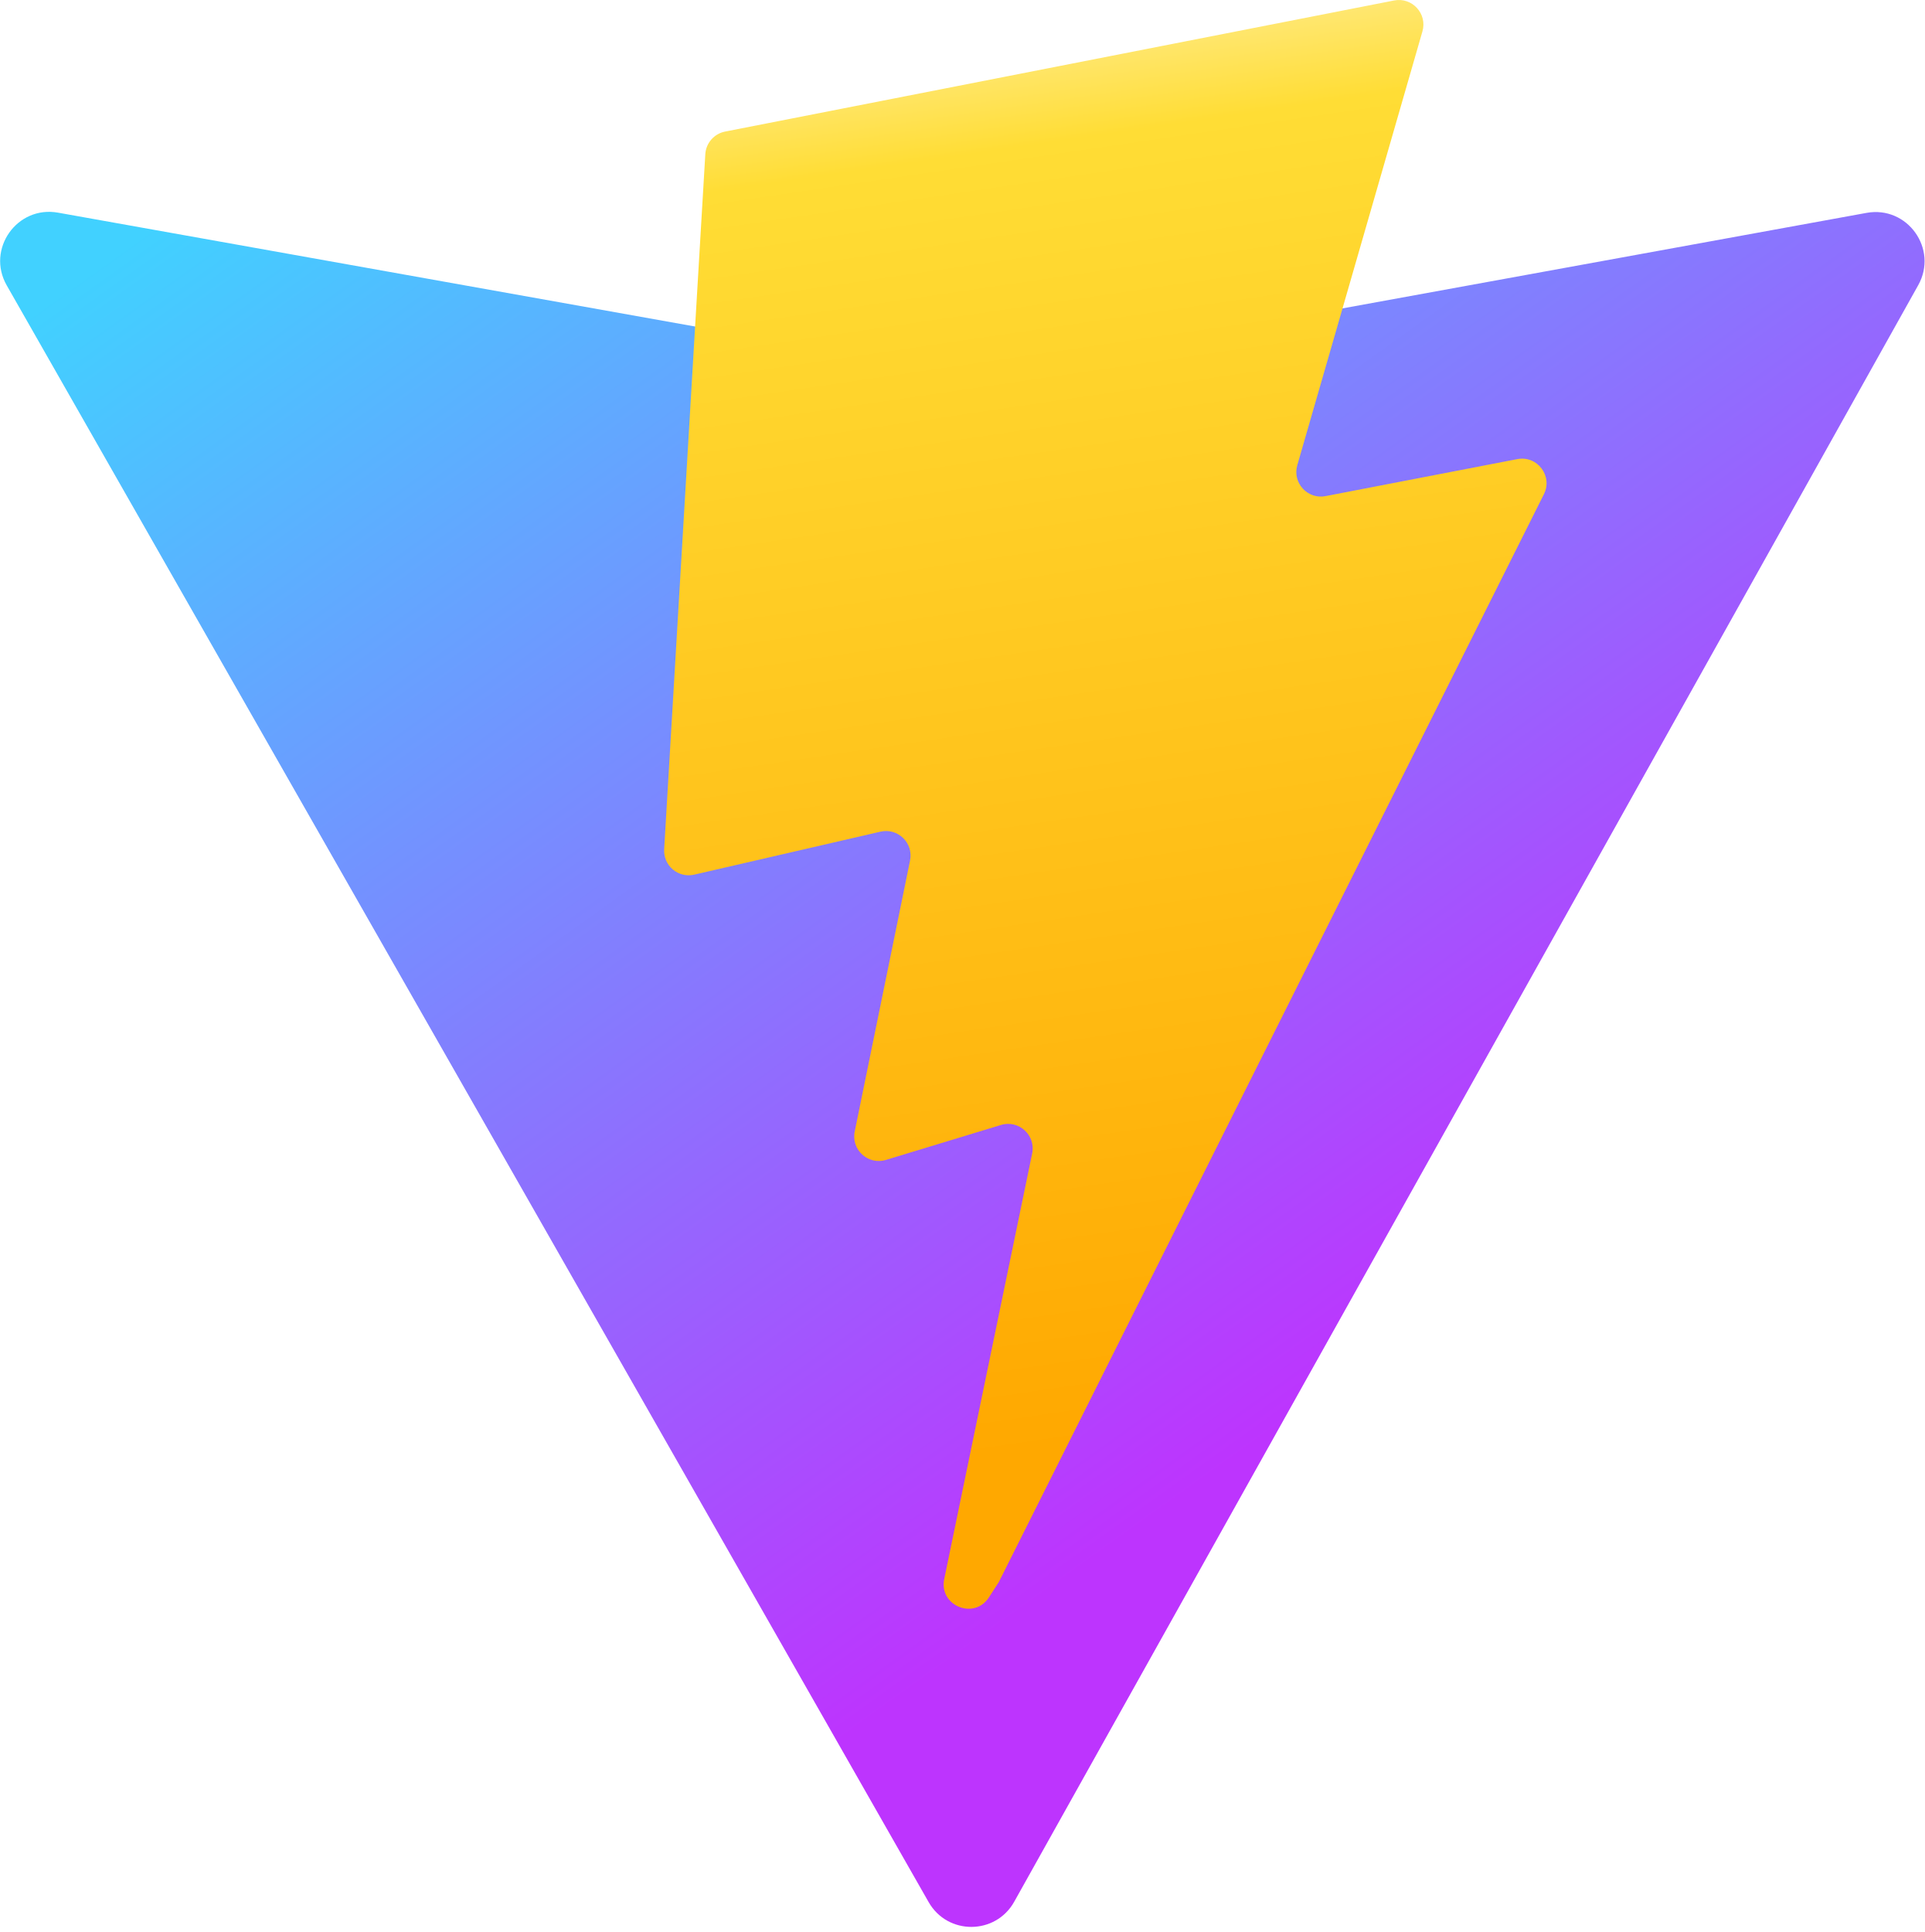
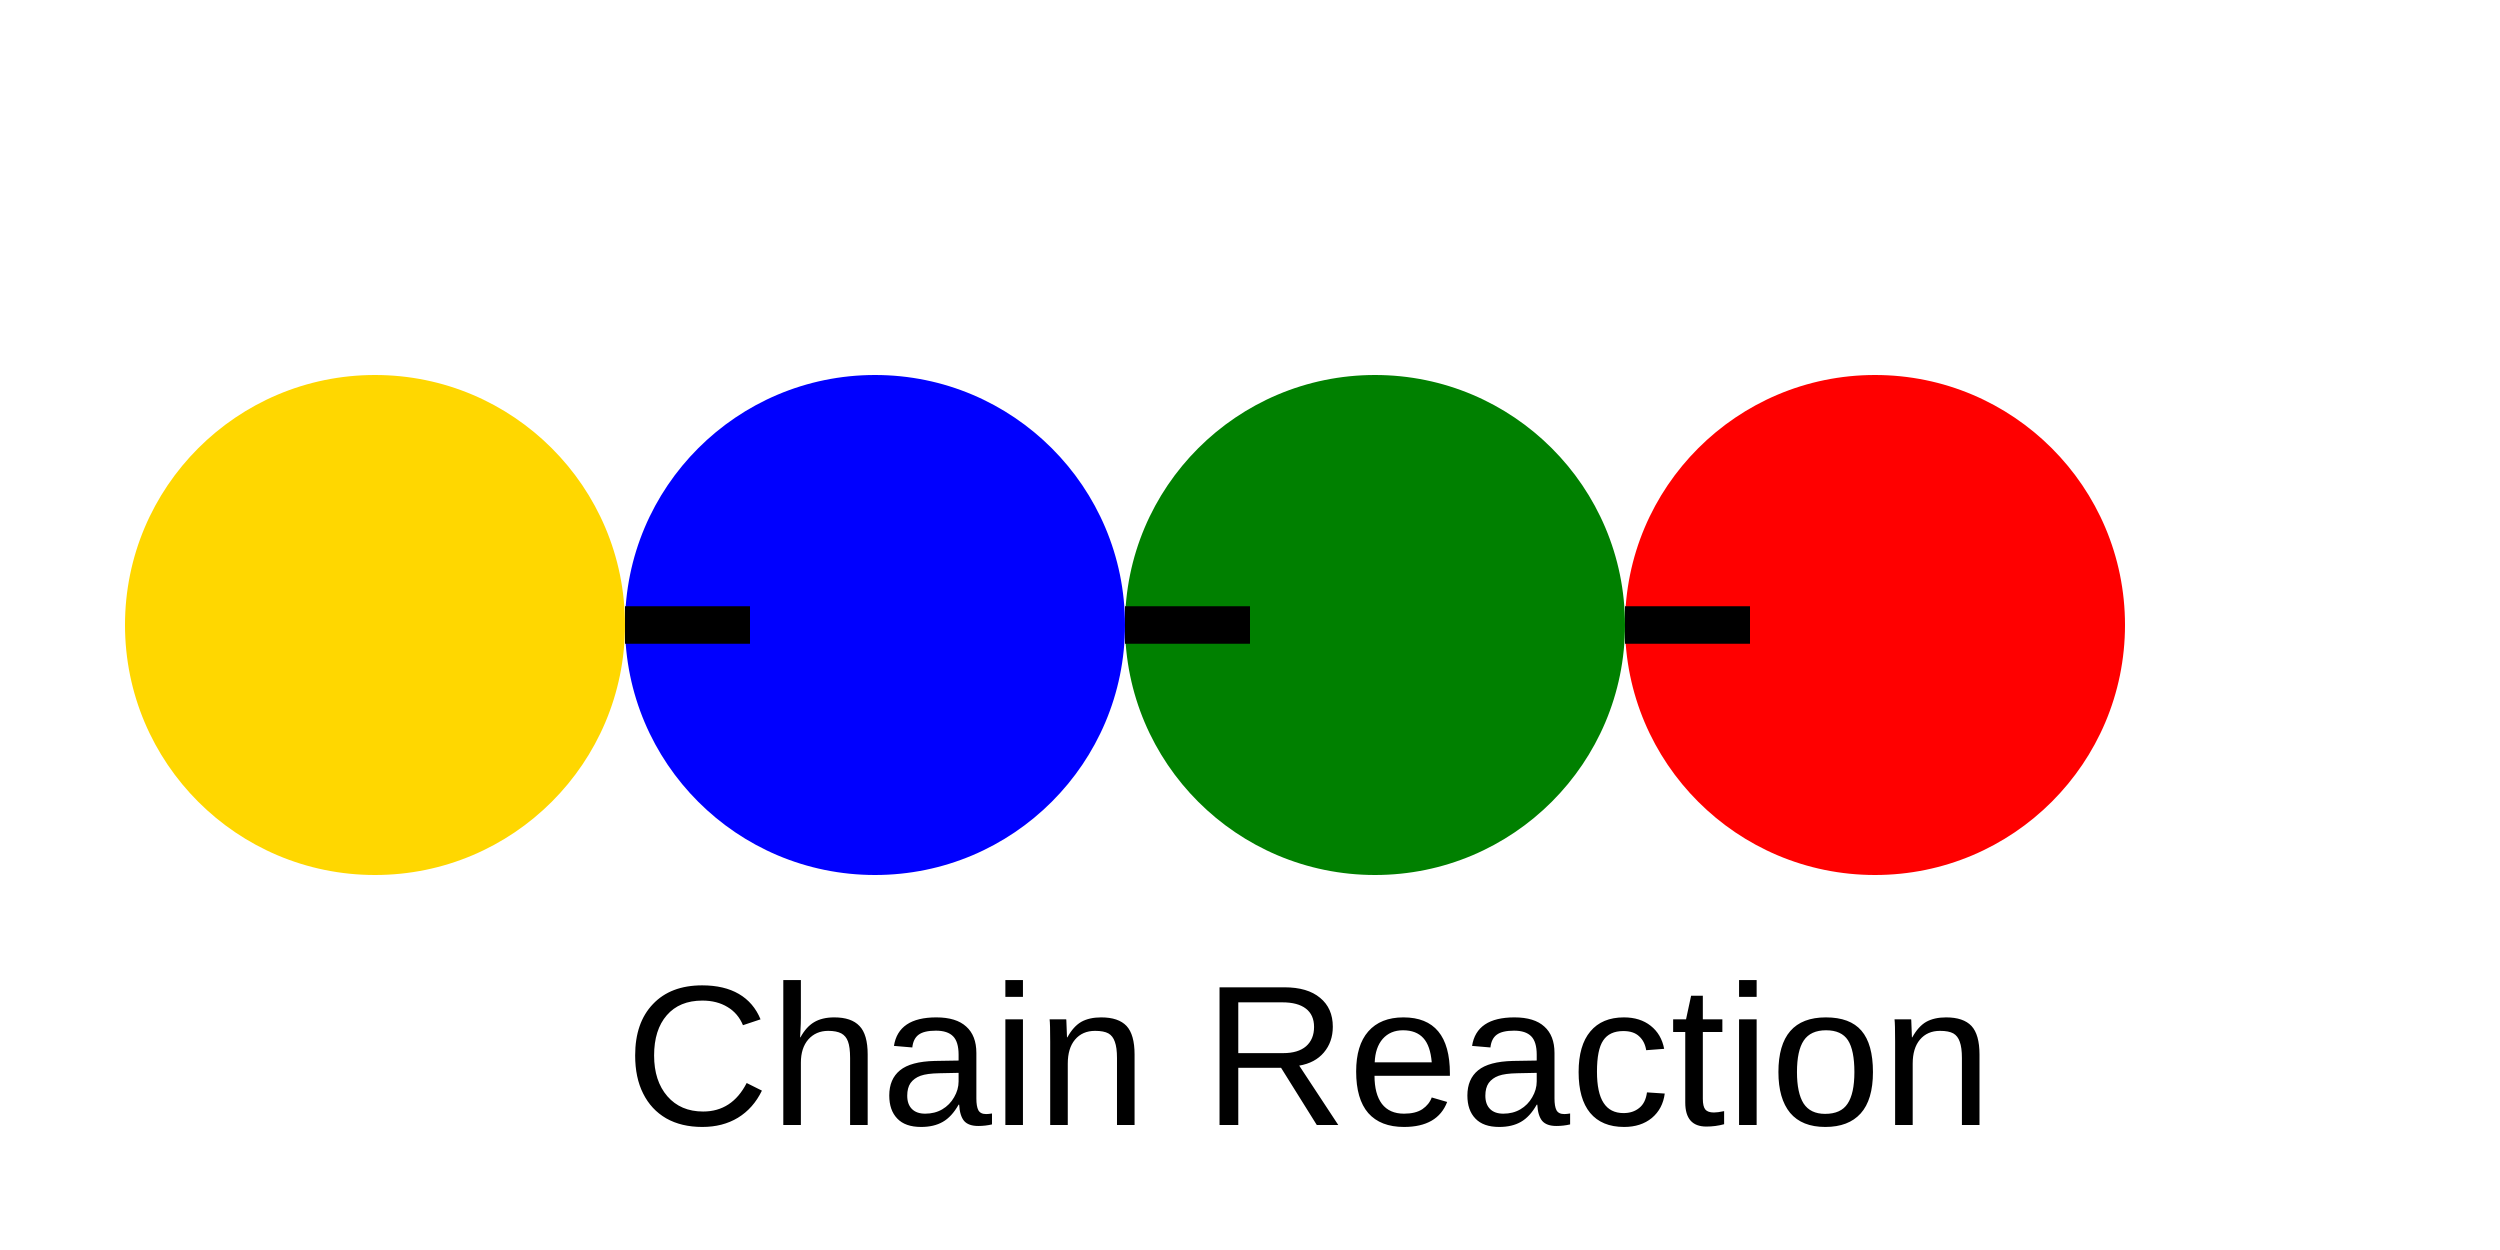
- <svg xmlns="http://www.w3.org/2000/svg" aria-hidden="true" role="img" class="iconify iconify--logos" width="31.88" height="32" preserveAspectRatio="xMidYMid meet" viewBox="0 0 256 257">
-   <defs>
-     <linearGradient id="IconifyId1813088fe1fbc01fb466" x1="-.828%" x2="57.636%" y1="7.652%" y2="78.411%">
-       <stop offset="0%" stop-color="#41D1FF" />
-       <stop offset="100%" stop-color="#BD34FE" />
-     </linearGradient>
-     <linearGradient id="IconifyId1813088fe1fbc01fb467" x1="43.376%" x2="50.316%" y1="2.242%" y2="89.03%">
-       <stop offset="0%" stop-color="#FFEA83" />
-       <stop offset="8.333%" stop-color="#FFDD35" />
-       <stop offset="100%" stop-color="#FFA800" />
-     </linearGradient>
-   </defs>
-   <path fill="url(#IconifyId1813088fe1fbc01fb466)" d="M255.153 37.938L134.897 252.976c-2.483 4.44-8.862 4.466-11.382.048L.875 37.958c-2.746-4.814 1.371-10.646 6.827-9.67l120.385 21.517a6.537 6.537 0 0 0 2.322-.004l117.867-21.483c5.438-.991 9.574 4.796 6.877 9.62Z" />
-   <path fill="url(#IconifyId1813088fe1fbc01fb467)" d="M185.432.063L96.44 17.501a3.268 3.268 0 0 0-2.634 3.014l-5.474 92.456a3.268 3.268 0 0 0 3.997 3.378l24.777-5.718c2.318-.535 4.413 1.507 3.936 3.838l-7.361 36.047c-.495 2.426 1.782 4.5 4.151 3.78l15.304-4.649c2.372-.72 4.652 1.36 4.15 3.788l-11.698 56.621c-.732 3.542 3.979 5.473 5.943 2.437l1.313-2.028l72.516-144.72c1.215-2.423-.88-5.186-3.54-4.672l-25.505 4.922c-2.396.462-4.435-1.77-3.759-4.114l16.646-57.705c.677-2.35-1.37-4.583-3.769-4.113Z" />
+ <svg xmlns="http://www.w3.org/2000/svg" viewBox="0 0 200 100" width="200" height="100">
+   <circle cx="30" cy="50" r="20" fill="gold" />
+   <circle cx="70" cy="50" r="20" fill="blue" />
+   <circle cx="110" cy="50" r="20" fill="green" />
+   <circle cx="150" cy="50" r="20" fill="red" />
+   <line x1="50" y1="50" x2="60" y2="50" stroke="black" stroke-width="3" />
+   <line x1="90" y1="50" x2="100" y2="50" stroke="black" stroke-width="3" />
+   <line x1="130" y1="50" x2="140" y2="50" stroke="black" stroke-width="3" />
+   <text x="50" y="90" font-family="Arial" font-size="16" fill="black">Chain Reaction</text>
</svg>
